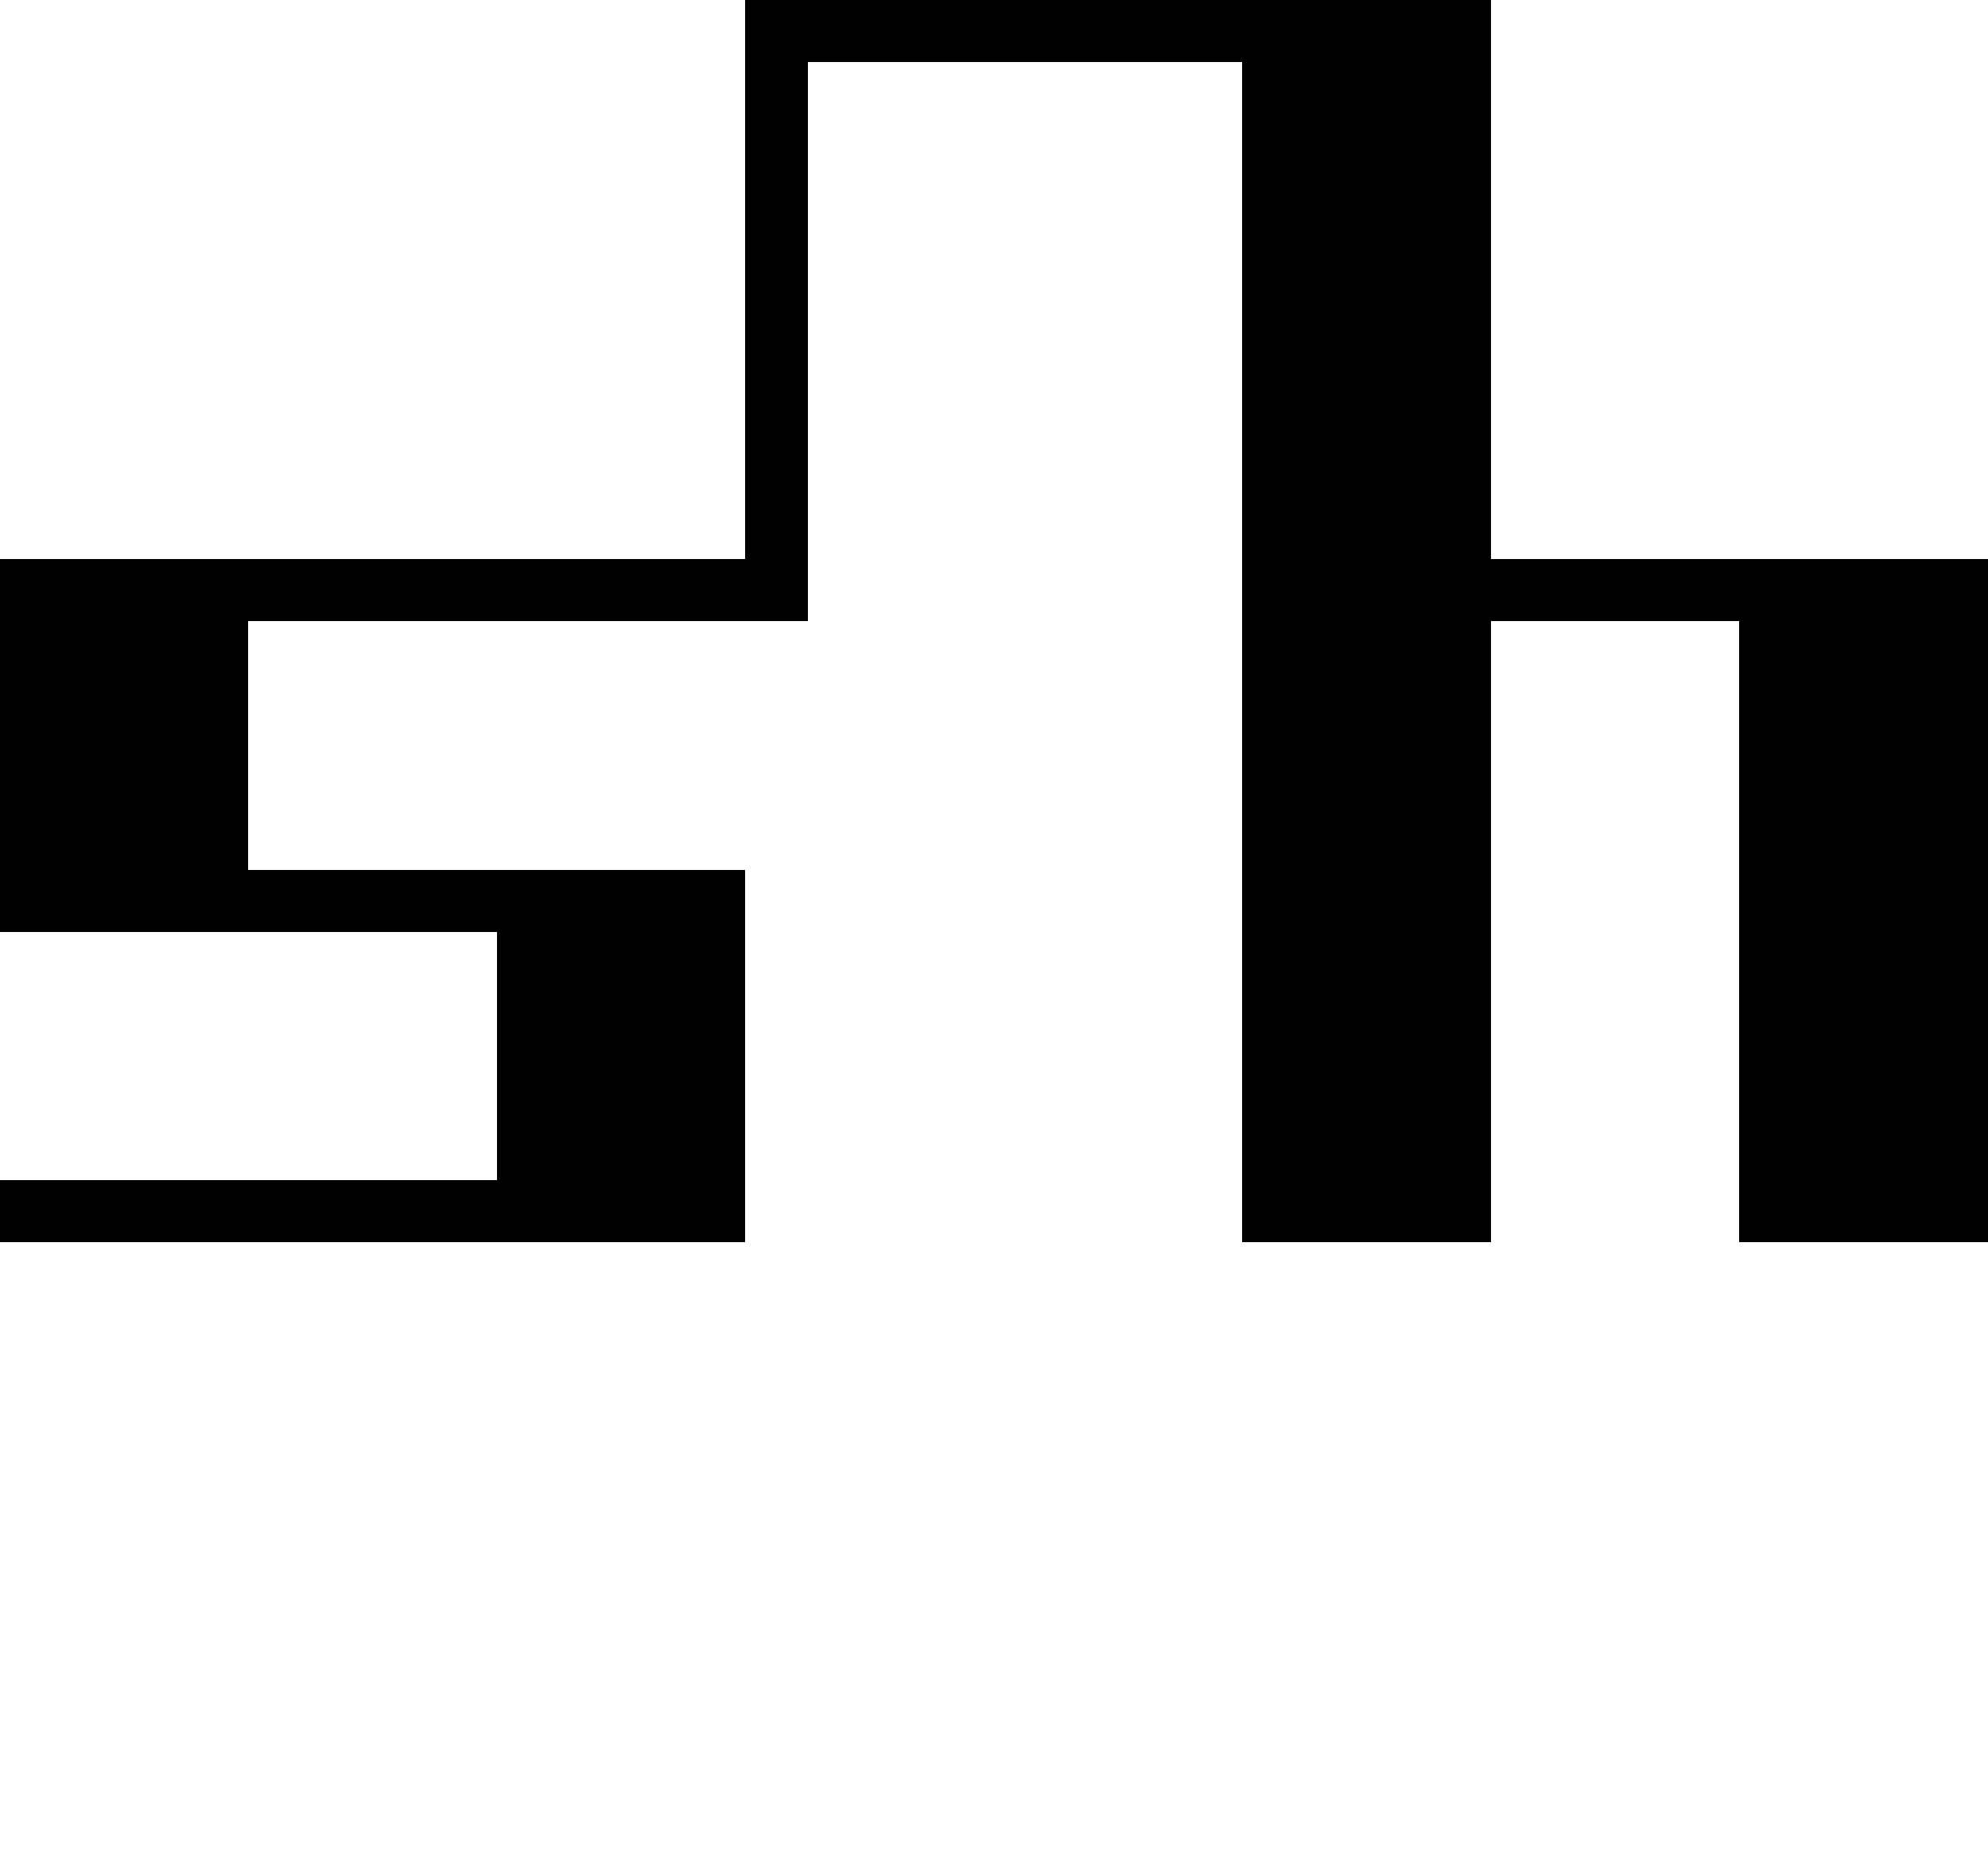
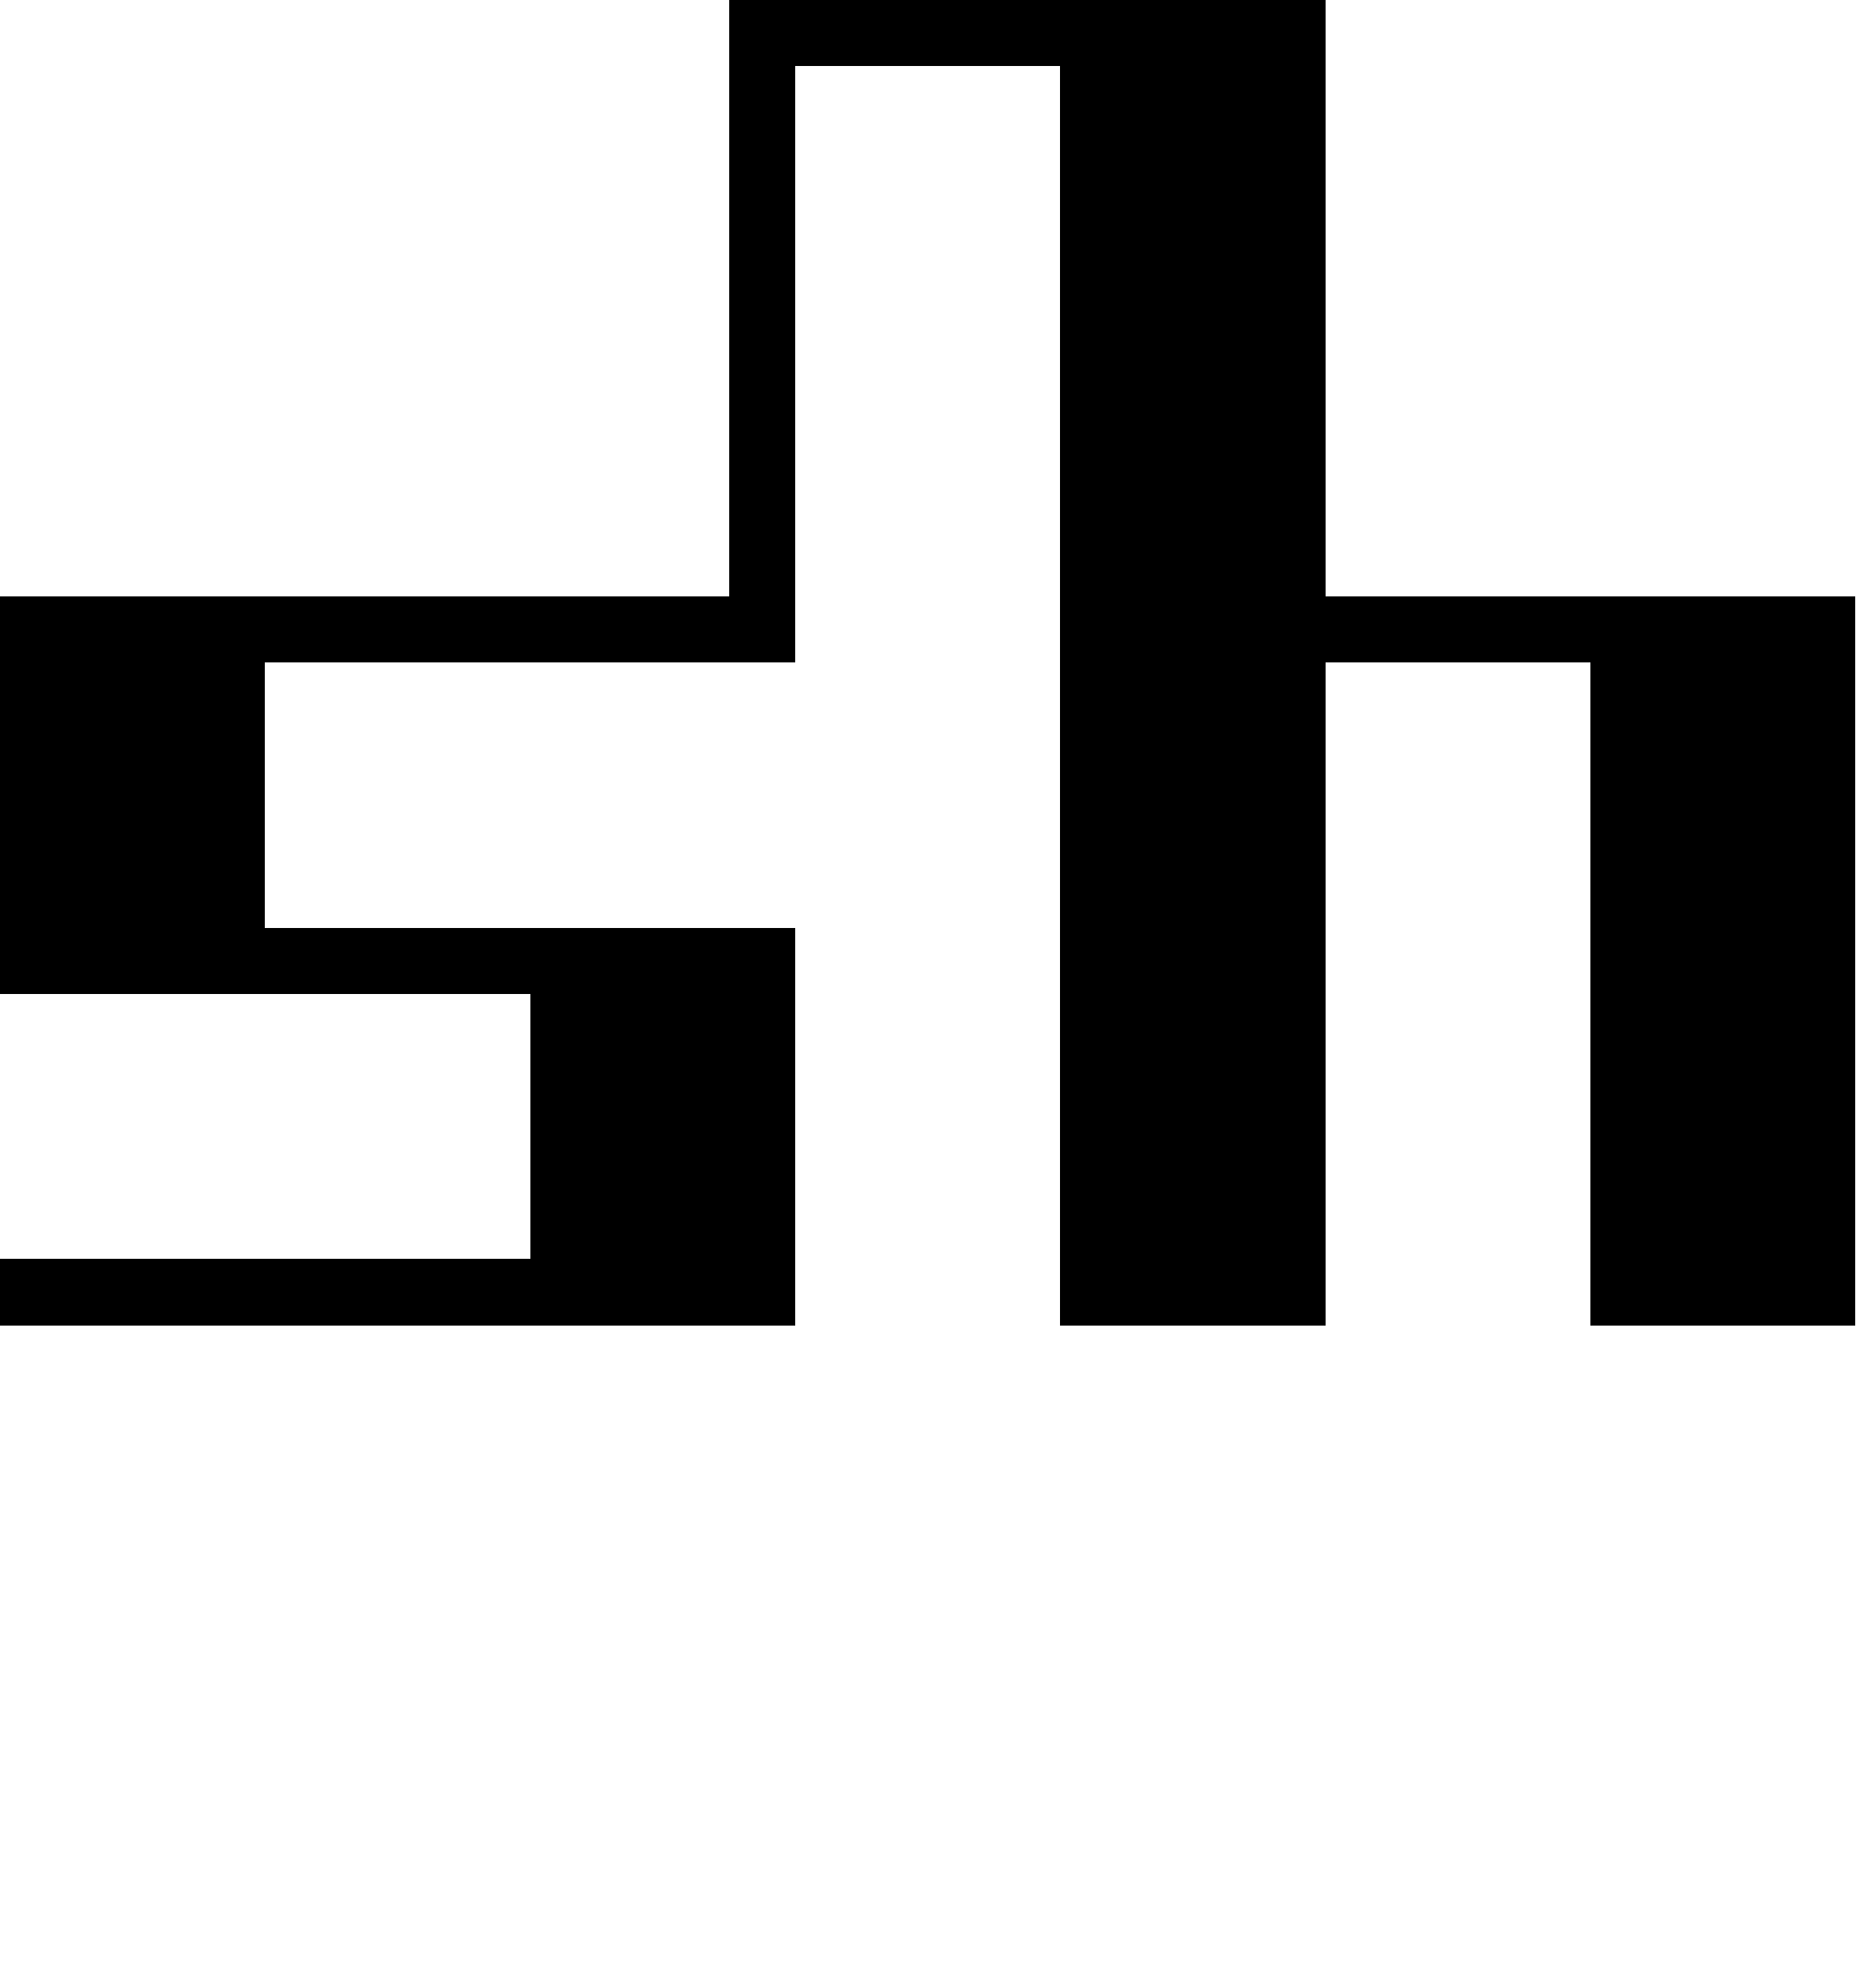
- <svg xmlns="http://www.w3.org/2000/svg" viewBox="0 0 32 30" width="32" height="30" shape-rendering="crispEdges">
+ <svg xmlns="http://www.w3.org/2000/svg" viewBox="0 0 28 30" width="28" height="30" shape-rendering="crispEdges">
  <g>
    <polygon class="sh" points="0,9 12,9 12,10 0,10" />
    <polygon class="sh" points="0,10 4,10 4,14 0,14" />
    <polygon class="sh" points="0,14 12,14 12,15 0,15" />
    <polygon class="sh" points="8,15 12,15 12,19 8,19" />
    <polygon class="sh" points="0,19 12,19 12,20 0,20" />
-     <polygon class="sh" points="20,0 24,0 24,20 20,20" />
-     <polygon class="sh" points="20,9 32,9 32,10 20,10" />
-     <polygon class="sh" points="28,10 32,10 32,20 28,20" />
-     <polygon class="sh" points="12,1 13,1 13,10 12,10" />
-     <polygon class="sh" points="12,0 21,0 21,1 12,1" />
+     <polygon class="sh" points="16,0 20,0 20,20 16,20" />
+     <polygon class="sh" points="16,9 28,9 28,10 16,10" />
+     <polygon class="sh" points="24,10 28,10 28,20 24,20" />
+     <polygon class="sh" points="11,0 12,0 12,10 11,10" />
+     <polygon class="sh" points="11,0 17,0 17,1 11,1" />
  </g>
</svg>
